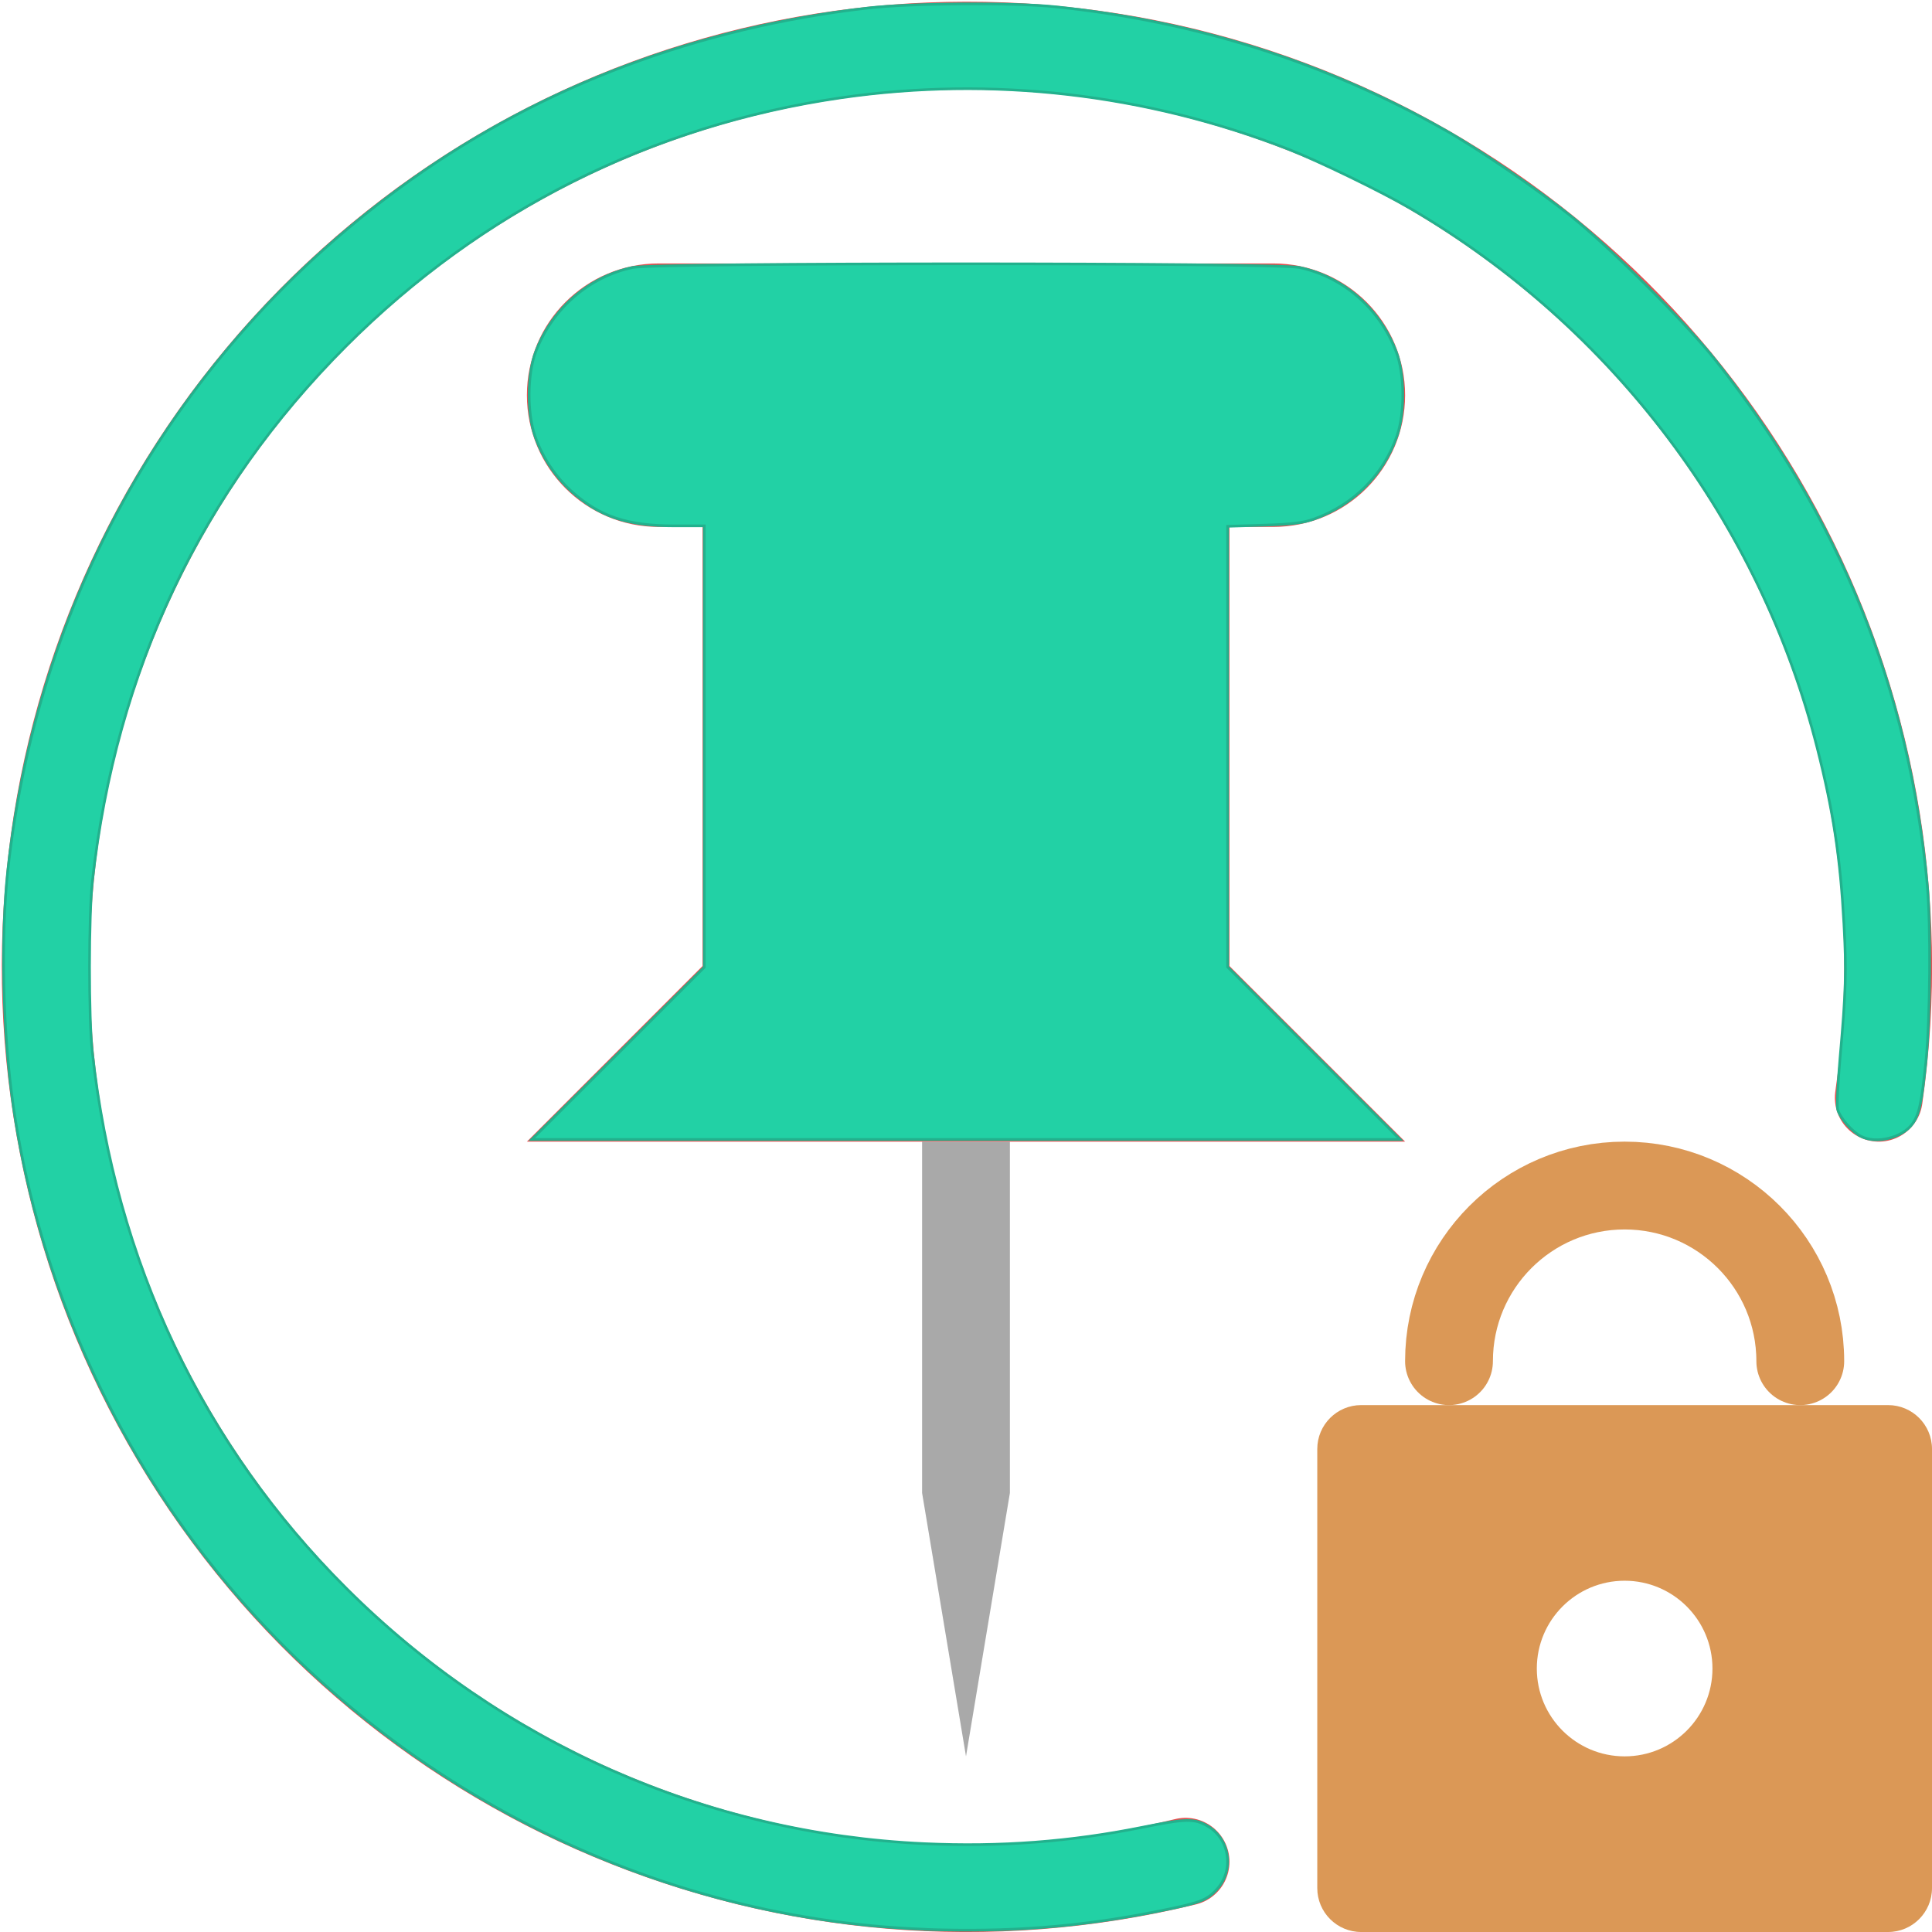
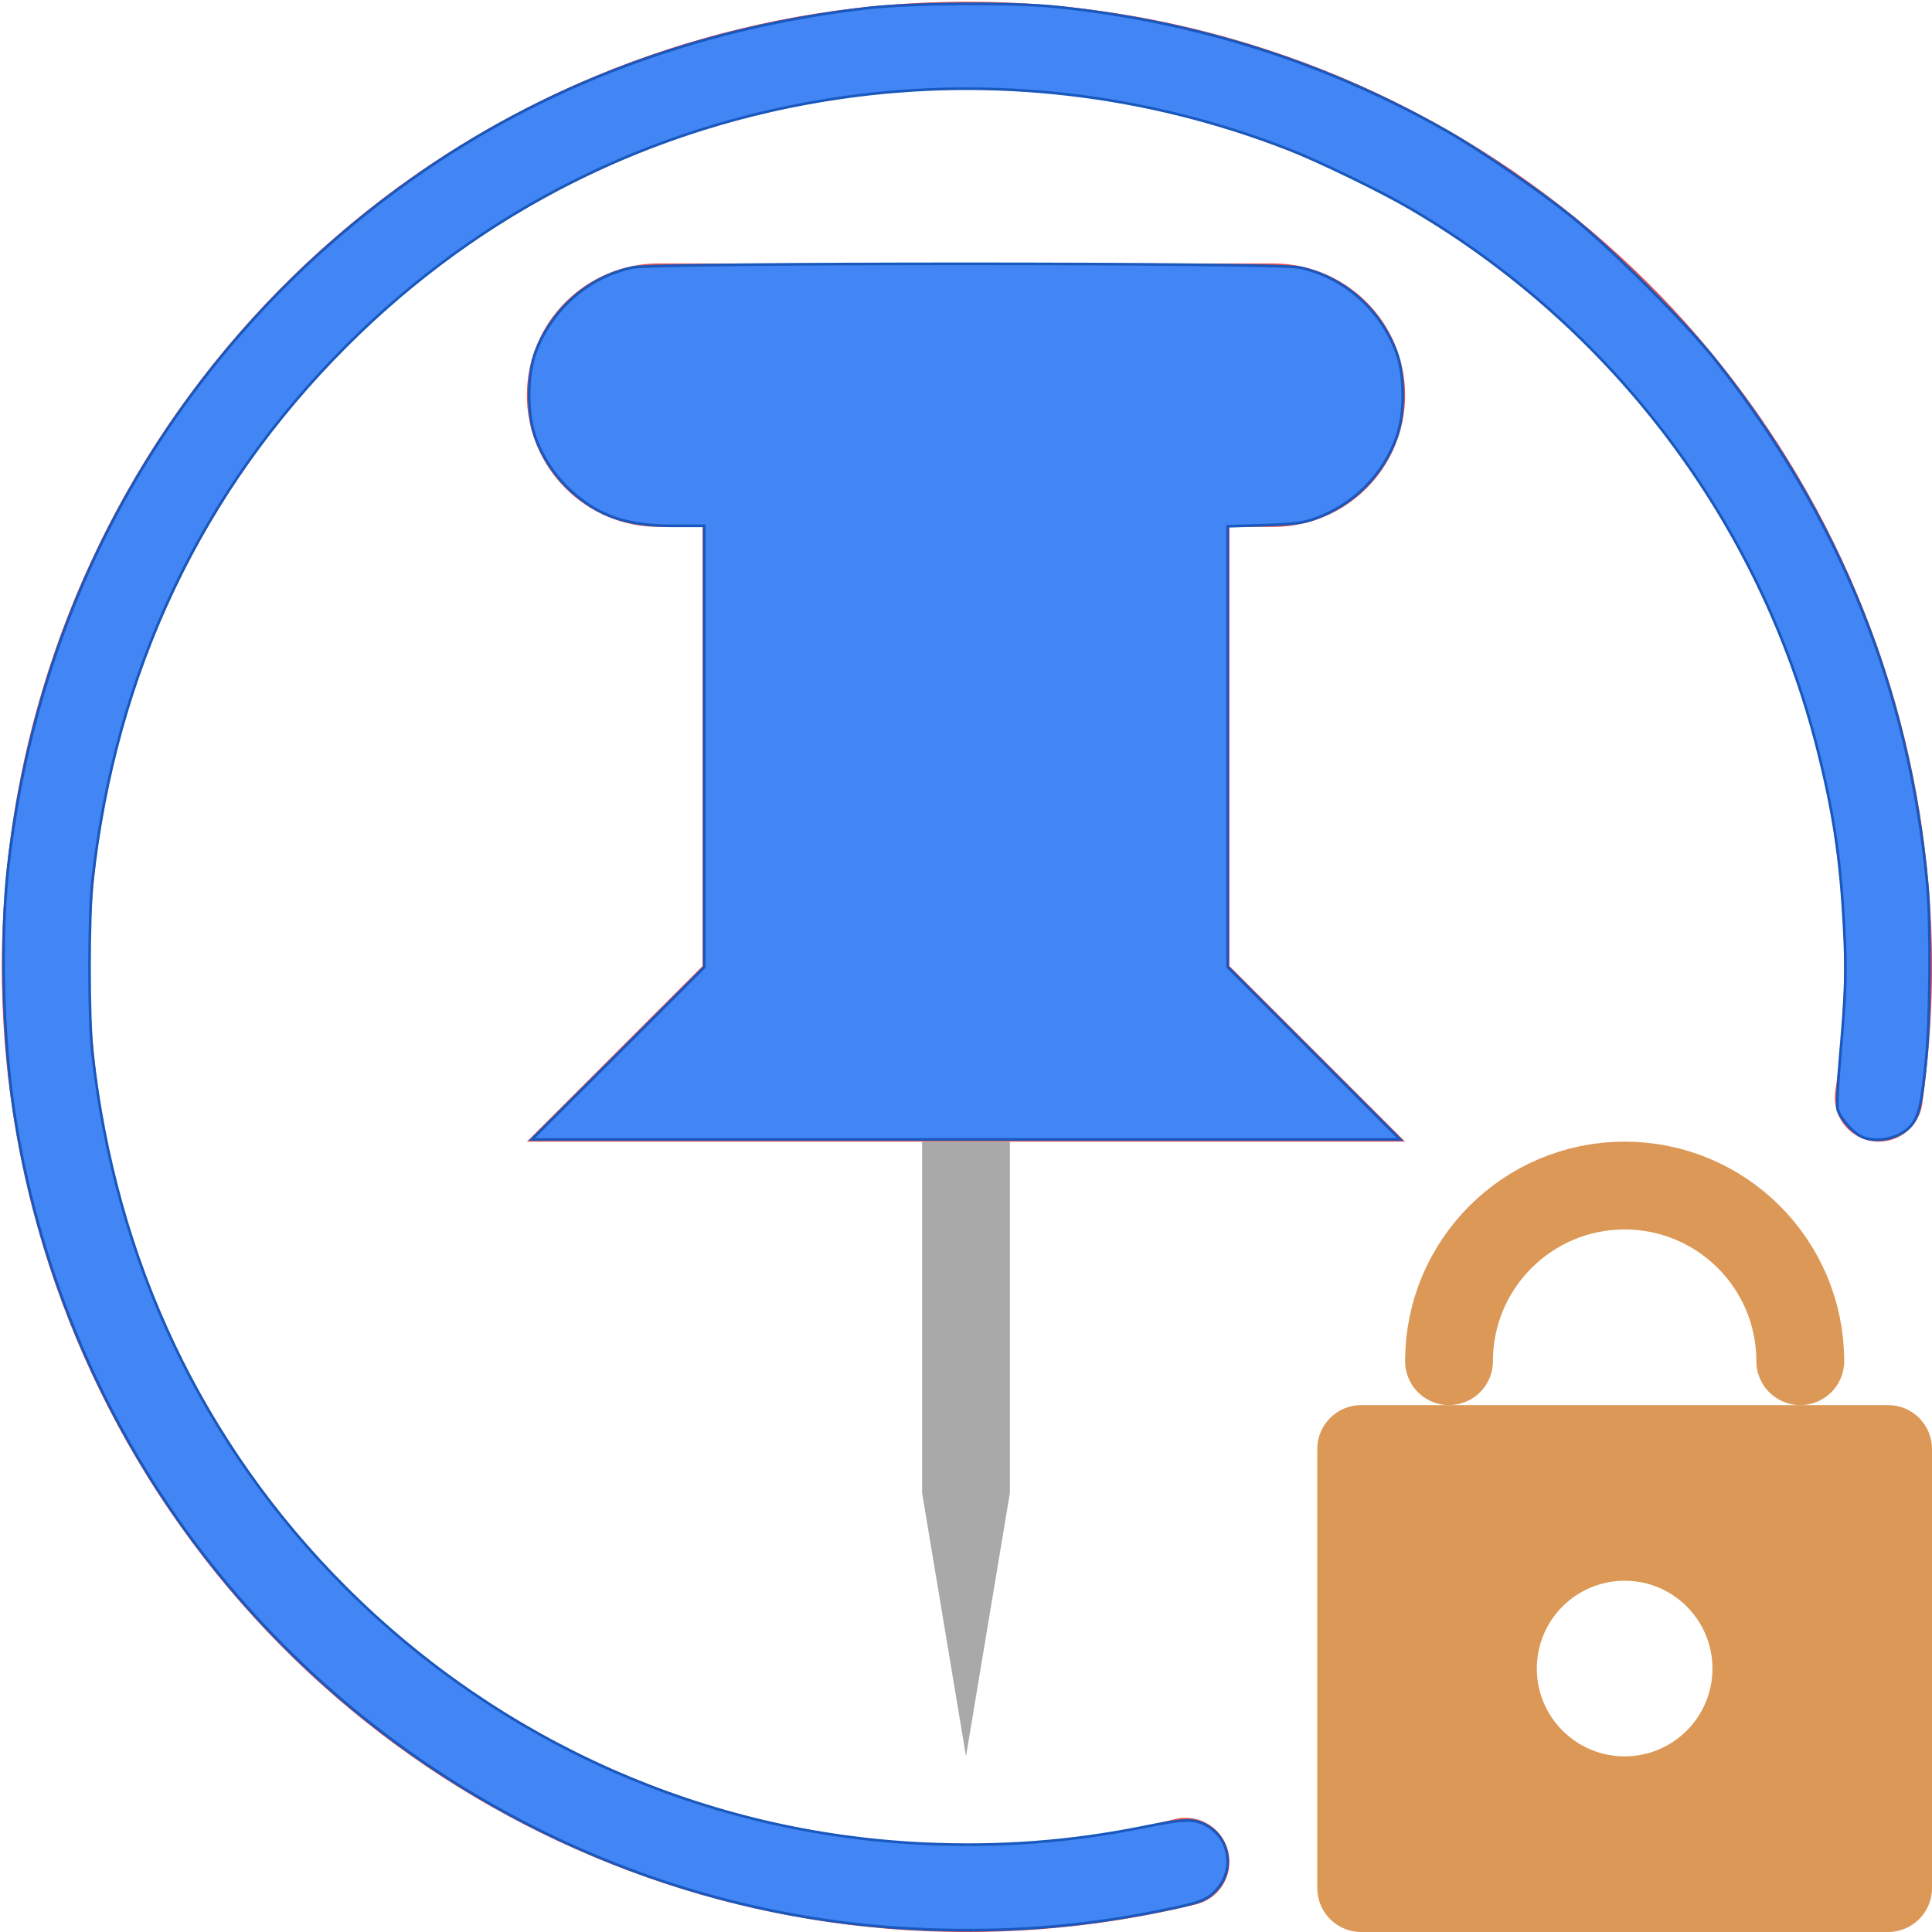
<svg xmlns="http://www.w3.org/2000/svg" viewBox="0 0 22 22" version="1.1" id="svg12">
  <defs id="defs16" />
  <path d="M13.5 21.2a10.49 10.49 0 1 1 7.894-8.7" stroke="#e35151" fill="none" stroke-linecap="round" stroke-linejoin="round" id="path2" />
  <path d="M20.5 15.5a2 2 0 0 0-4 0" stroke="#db9856" fill="none" stroke-linecap="round" stroke-linejoin="round" id="path4" />
  <path d="M21.5 16h-6a.5.5 0 0 0-.5.5v5a.5.5 0 0 0 .5.5h6a.5.5 0 0 0 .5-.5v-5a.5.5 0 0 0-.5-.5zm-3 4a1 1 0 1 1 1-1 1 1 0 0 1-1 1z" fill="#db9856" id="path6" />
  <path d="M14.5 3h-7A1.5 1.5 0 0 0 6 4.5 1.5 1.5 0 0 0 7.5 6H8v5l-2 2h10l-2-2V6h.5A1.5 1.5 0 0 0 16 4.5 1.5 1.5 0 0 0 14.5 3z" fill="#e35151" id="path8" />
  <path fill="#a9a9a9" d="M10.5 17l.5 3 .5-3v-4h-1v4z" id="path10" />
-   <path style="fill:#22d1a5;stroke:#22b18d;stroke-width:0.03;stroke-miterlimit:4;stroke-dasharray:none" d="m 7.038,11.996 0.982,-0.982 V 8.5 5.988 H 7.685 c -0.54,0 -0.852,-0.103 -1.173,-0.389 C 6.324,5.43 6.174,5.205 6.091,4.963 6.001,4.701 6.004,4.261 6.099,4.009 6.286,3.517 6.703,3.152 7.204,3.046 c 0.266,-0.056 7.326,-0.056 7.592,0 0.501,0.106 0.918,0.47 1.104,0.963 0.095,0.251 0.099,0.691 0.008,0.954 -0.152,0.442 -0.494,0.785 -0.942,0.946 -0.128,0.046 -0.244,0.06 -0.574,0.071 l -0.413,0.013 v 2.509 2.509 l 0.982,0.982 0.982,0.982 H 11 6.056 Z" id="path870" />
-   <path style="fill:#22d1a5;stroke:#22b18d;stroke-width:0.03;stroke-miterlimit:4;stroke-dasharray:none" d="M 10.539,21.969 C 7.284,21.848 4.196,20.216 2.217,17.57 1.134,16.122 0.41,14.379 0.152,12.599 0.031,11.764 0.006,10.673 0.09,9.903 0.443,6.692 2.08,3.893 4.687,2.042 6.19,0.975 7.945,0.315 9.877,0.092 10.368,0.035 11.529,0.027 12.016,0.077 c 1.6,0.165 3.075,0.632 4.443,1.407 0.377,0.213 1.043,0.668 1.422,0.971 0.456,0.364 1.315,1.219 1.656,1.65 1.406,1.774 2.203,3.747 2.408,5.961 0.043,0.461 0.035,1.537 -0.014,2.018 -0.049,0.475 -0.076,0.604 -0.153,0.712 -0.115,0.161 -0.413,0.234 -0.588,0.143 -0.101,-0.052 -0.241,-0.215 -0.264,-0.306 -0.01,-0.04 0.002,-0.299 0.026,-0.575 0.068,-0.771 0.075,-1.005 0.045,-1.539 C 20.956,9.762 20.877,9.243 20.694,8.521 20.043,5.95 18.365,3.723 16.059,2.373 15.736,2.184 15.003,1.828 14.671,1.699 13.043,1.066 11.291,0.865 9.578,1.113 7.423,1.425 5.483,2.398 3.941,3.941 2.291,5.592 1.321,7.635 1.053,10.025 c -0.044,0.394 -0.045,1.571 -0.001,1.964 0.264,2.376 1.253,4.462 2.89,6.096 1.769,1.765 4.103,2.796 6.584,2.909 0.862,0.039 1.661,-0.021 2.486,-0.187 0.492,-0.099 0.59,-0.101 0.74,-0.013 0.256,0.15 0.305,0.509 0.098,0.728 -0.115,0.121 -0.19,0.148 -0.689,0.247 -0.878,0.174 -1.686,0.235 -2.622,0.201 z" id="path909" />
+   <path style="fill:#4285f4;stroke:#1958bd;stroke-width:0.03;stroke-miterlimit:4;stroke-dasharray:none" d="m 7.038,11.996 0.982,-0.982 V 8.5 5.988 H 7.685 c -0.54,0 -0.852,-0.103 -1.173,-0.389 C 6.324,5.43 6.174,5.205 6.091,4.963 6.001,4.701 6.004,4.261 6.099,4.009 6.286,3.517 6.703,3.152 7.204,3.046 c 0.266,-0.056 7.326,-0.056 7.592,0 0.501,0.106 0.918,0.47 1.104,0.963 0.095,0.251 0.099,0.691 0.008,0.954 -0.152,0.442 -0.494,0.785 -0.942,0.946 -0.128,0.046 -0.244,0.06 -0.574,0.071 l -0.413,0.013 v 2.509 2.509 l 0.982,0.982 0.982,0.982 H 11 6.056 Z" id="path870" />
+   <path style="fill:#4285f4;stroke:#1958bd;stroke-width:0.03;stroke-miterlimit:4;stroke-dasharray:none" d="M 10.539,21.969 C 7.284,21.848 4.196,20.216 2.217,17.57 1.134,16.122 0.41,14.379 0.152,12.599 0.031,11.764 0.006,10.673 0.09,9.903 0.443,6.692 2.08,3.893 4.687,2.042 6.19,0.975 7.945,0.315 9.877,0.092 10.368,0.035 11.529,0.027 12.016,0.077 c 1.6,0.165 3.075,0.632 4.443,1.407 0.377,0.213 1.043,0.668 1.422,0.971 0.456,0.364 1.315,1.219 1.656,1.65 1.406,1.774 2.203,3.747 2.408,5.961 0.043,0.461 0.035,1.537 -0.014,2.018 -0.049,0.475 -0.076,0.604 -0.153,0.712 -0.115,0.161 -0.413,0.234 -0.588,0.143 -0.101,-0.052 -0.241,-0.215 -0.264,-0.306 -0.01,-0.04 0.002,-0.299 0.026,-0.575 0.068,-0.771 0.075,-1.005 0.045,-1.539 C 20.956,9.762 20.877,9.243 20.694,8.521 20.043,5.95 18.365,3.723 16.059,2.373 15.736,2.184 15.003,1.828 14.671,1.699 13.043,1.066 11.291,0.865 9.578,1.113 7.423,1.425 5.483,2.398 3.941,3.941 2.291,5.592 1.321,7.635 1.053,10.025 c -0.044,0.394 -0.045,1.571 -0.001,1.964 0.264,2.376 1.253,4.462 2.89,6.096 1.769,1.765 4.103,2.796 6.584,2.909 0.862,0.039 1.661,-0.021 2.486,-0.187 0.492,-0.099 0.59,-0.101 0.74,-0.013 0.256,0.15 0.305,0.509 0.098,0.728 -0.115,0.121 -0.19,0.148 -0.689,0.247 -0.878,0.174 -1.686,0.235 -2.622,0.201 z" id="path909" />
</svg>
